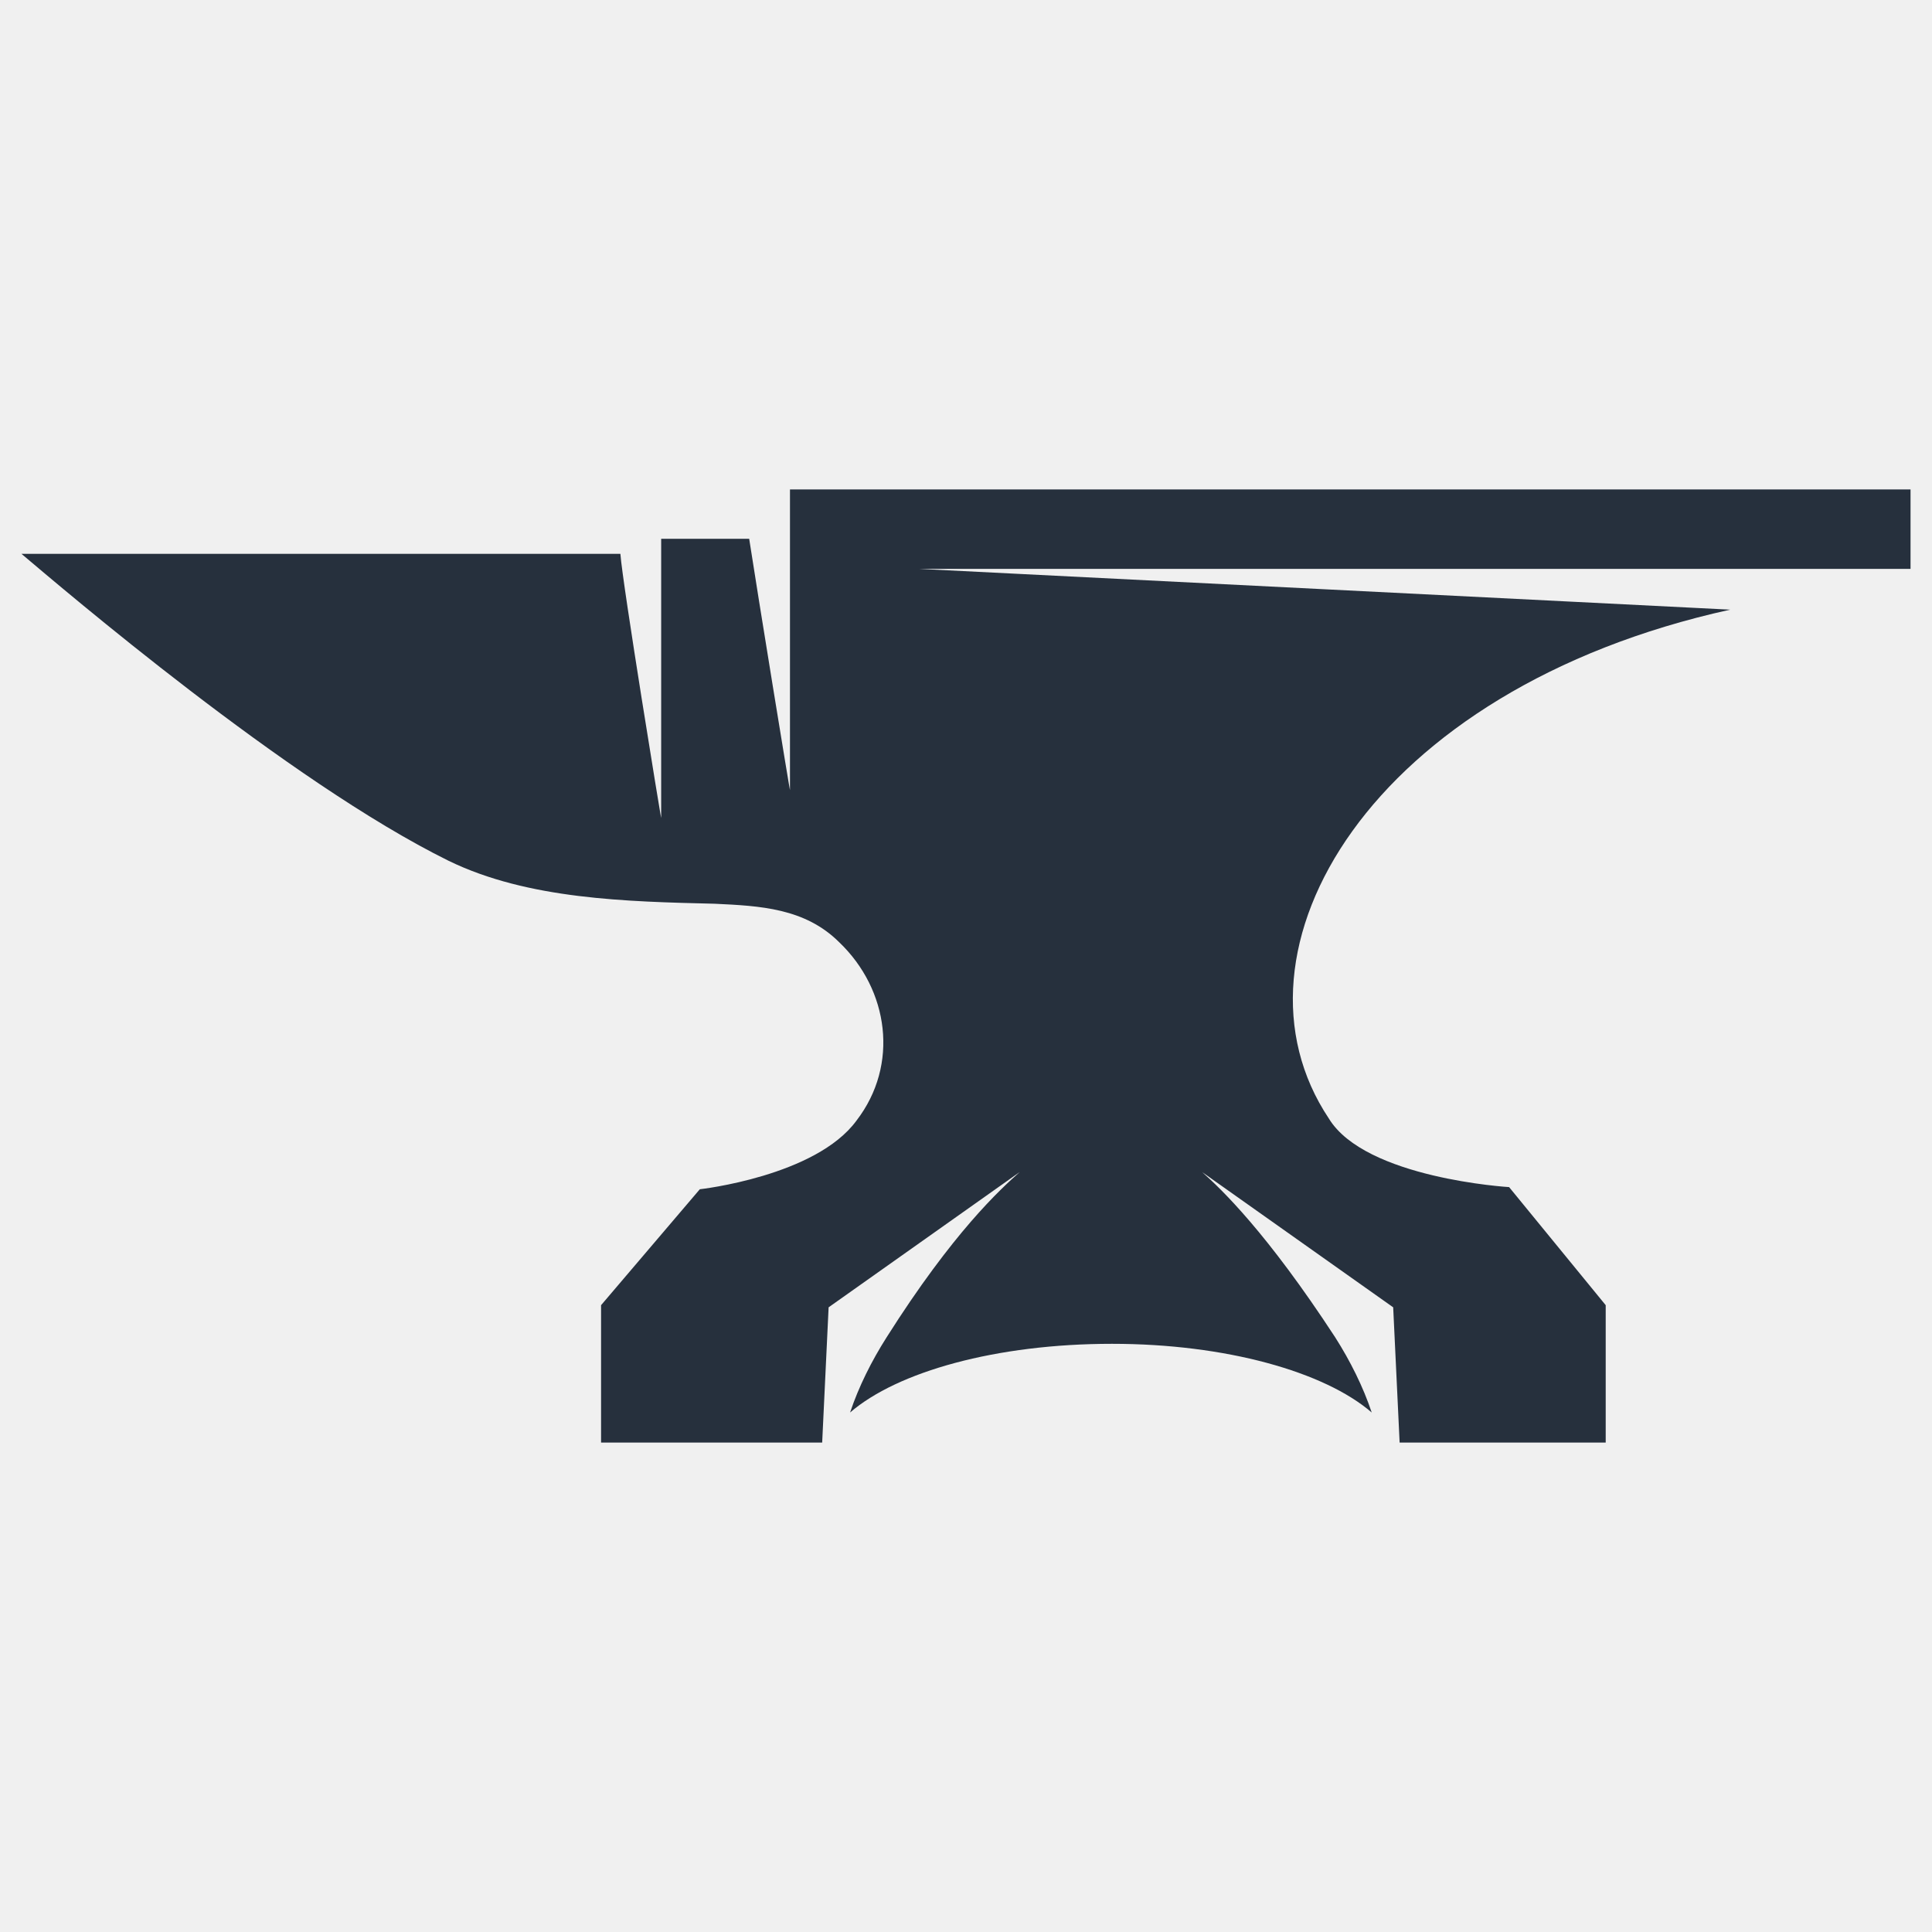
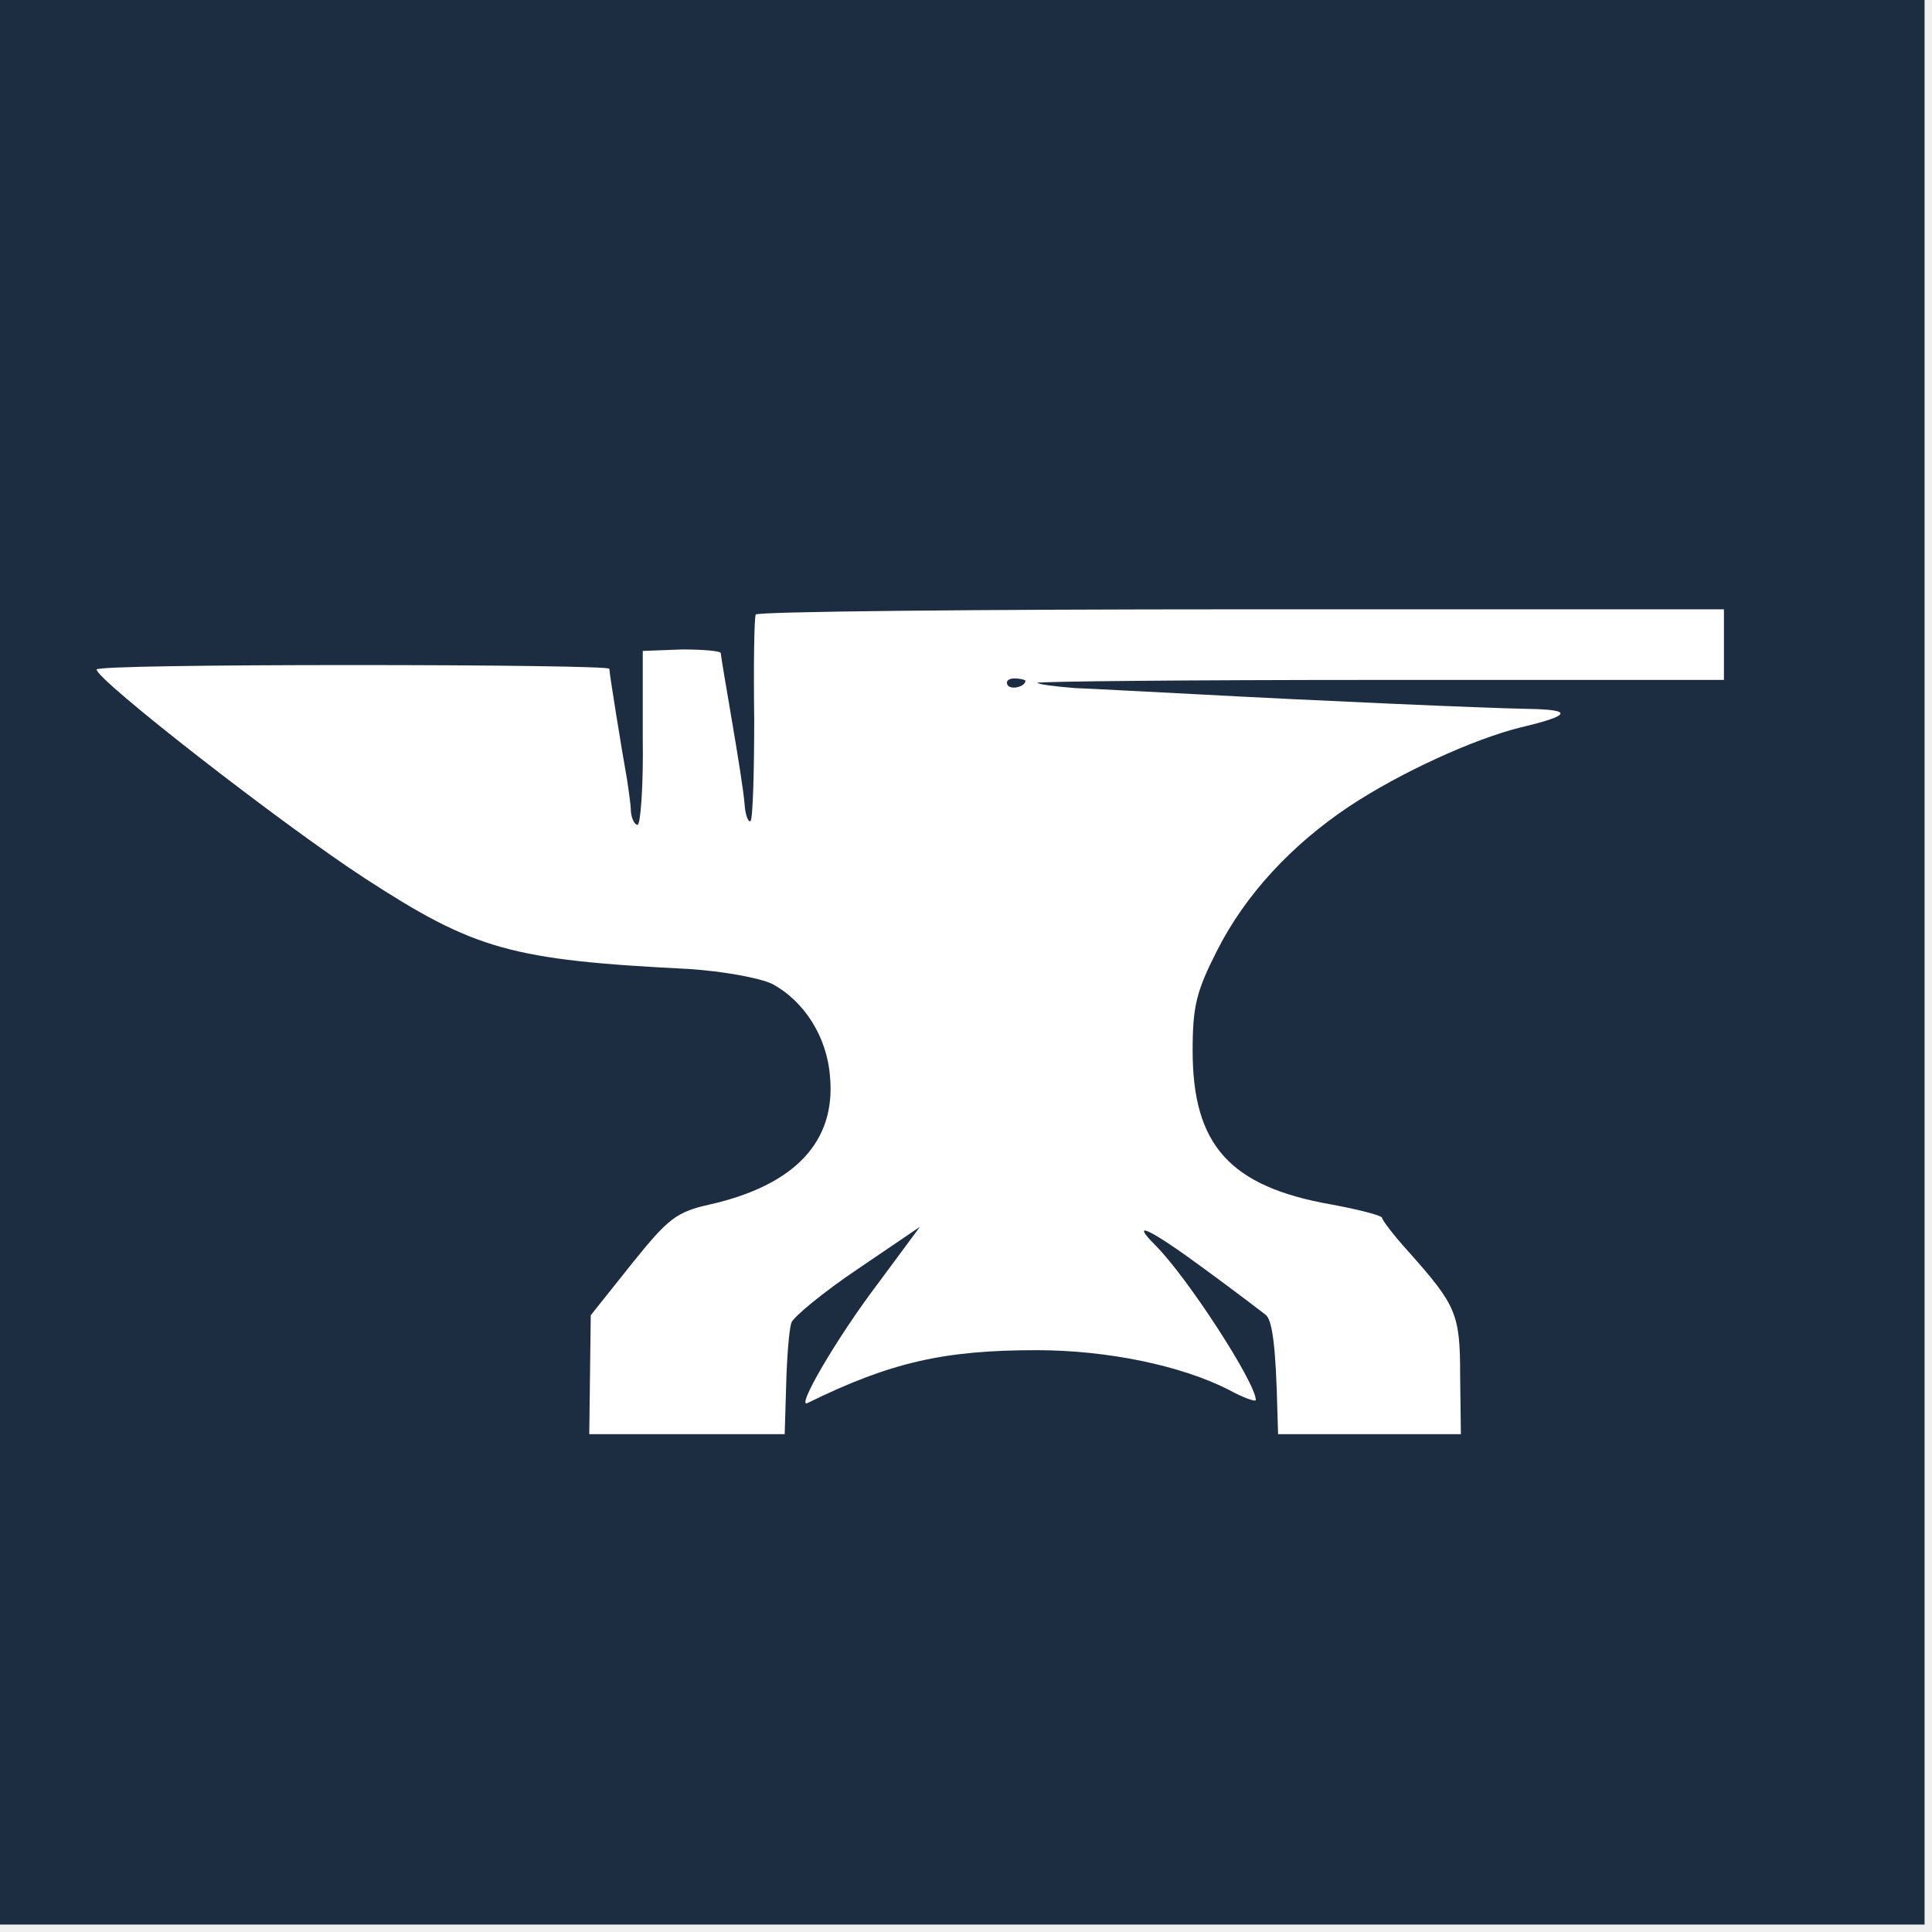
- <svg xmlns="http://www.w3.org/2000/svg" width="90" height="90">
-   <style type="text/css">.st1{fill:#26303d;}</style>
+ <svg xmlns="http://www.w3.org/2000/svg" version="1.0" width="260pt" height="260pt" viewBox="0 0 260 260" preserveAspectRatio="xMidYMid meet">
  <g>
-     <rect fill="none" id="canvas_background" height="92" width="92" y="-1" x="-1" />
+     <rect fill="#1d2d41" id="canvas_background" height="260" width="260" y="-1" x="-1" />
  </g>
-   <g>
-     <g id="svg_1">
-       <path id="svg_2" d="m80.6,28.4l-37.8,-1.9l46.2,0l0,-3.7l-52.2,0l0,7.8l0,6.2c0,0.1 -1.5,-9.1 -1.9,-11.7l-4.1,0l0,6.8l0,6.2c0,0.1 -1.8,-10.9 -1.9,-12.3c-10.4,0 -27.9,0 -27.9,0c1.9,1.6 12.4,10.6 19.9,14.3c3.7,1.8 8.3,1.9 12.4,2c2.1,0.1 4.2,0.2 5.8,1.8c2.3,2.2 2.8,5.7 0.8,8.3c-1.9,2.6 -7.3,3.2 -7.3,3.2l-4.6,5.4l0,6.4l10.3,0l0.3,-6.3l8.9,-6.3c-0.9,0.8 -3.1,2.8 -6.2,7.7c-0.7,1.1 -1.3,2.3 -1.7,3.5c2.2,-1.9 6.8,-3.2 12.2,-3.2c5.3,0 9.9,1.3 12.1,3.2c-0.4,-1.2 -1,-2.4 -1.7,-3.5c-3.2,-4.9 -5.3,-6.9 -6.2,-7.7l8.9,6.3l0.3,6.3l9.6,0l0,-6.4l-4.5,-5.5c0,0 -6.7,-0.4 -8.4,-3.2c-5.2,-7.8 1.9,-20 18.7,-23.7z" class="st1" />
-     </g>
+   <g transform="translate(0,260) scale(0.1,-0.1)" fill="#ffffff" stroke="none">
+     <path d="M1017 1773 c-2 -5 -3 -68 -2 -141 0 -73 -2 -135 -5 -137 -3 -2 -7 8 -8 23 -1 15 -9 65 -17 112 -8 47 -15 88 -15 91 0 3 -24 5 -52 5 l-53 -2 0 -117 c1 -64 -3 -117 -7 -117 -4 0 -8 8 -9 18 0 9 -3 28 -5 42 -7 39 -24 144 -24 150 0 3 -155 5 -345 5 -190 0 -345 -2 -345 -6 0 -14 249 -208 361 -281 148 -96 196 -110 436 -122 46 -3 95 -12 112 -20 43 -23 74 -71 78 -125 8 -87 -47 -146 -162 -172 -45 -10 -56 -19 -105 -80 l-55 -69 -1 -80 -1 -80 132 0 131 0 2 67 c1 37 4 74 7 83 3 8 43 41 89 72 l84 57 -57 -77 c-56 -74 -111 -169 -94 -160 112 55 184 71 308 71 96 0 195 -21 258 -53 20 -11 37 -17 37 -14 0 23 -92 165 -135 208 -36 36 -7 22 65 -31 41 -30 79 -59 84 -63 9 -9 13 -48 15 -127 l1 -33 123 0 123 0 -1 78 c0 84 -5 95 -69 167 -20 22 -36 43 -36 46 0 3 -30 11 -68 18 -137 24 -187 80 -187 207 0 60 5 80 33 135 38 75 100 142 178 194 68 45 166 90 230 106 68 16 72 24 11 25 -58 1 -286 11 -452 20 -61 3 -131 7 -158 8 -26 2 -49 5 -51 7 -3 2 204 4 460 4 l464 0 0 47 0 48 -649 0 c-358 0 -652 -3 -654 -7z m363 -89 c0 -8 -19 -13 -24 -6 -3 5 1 9 9 9 8 0 15 -2 15 -3z" />
  </g>
</svg>
